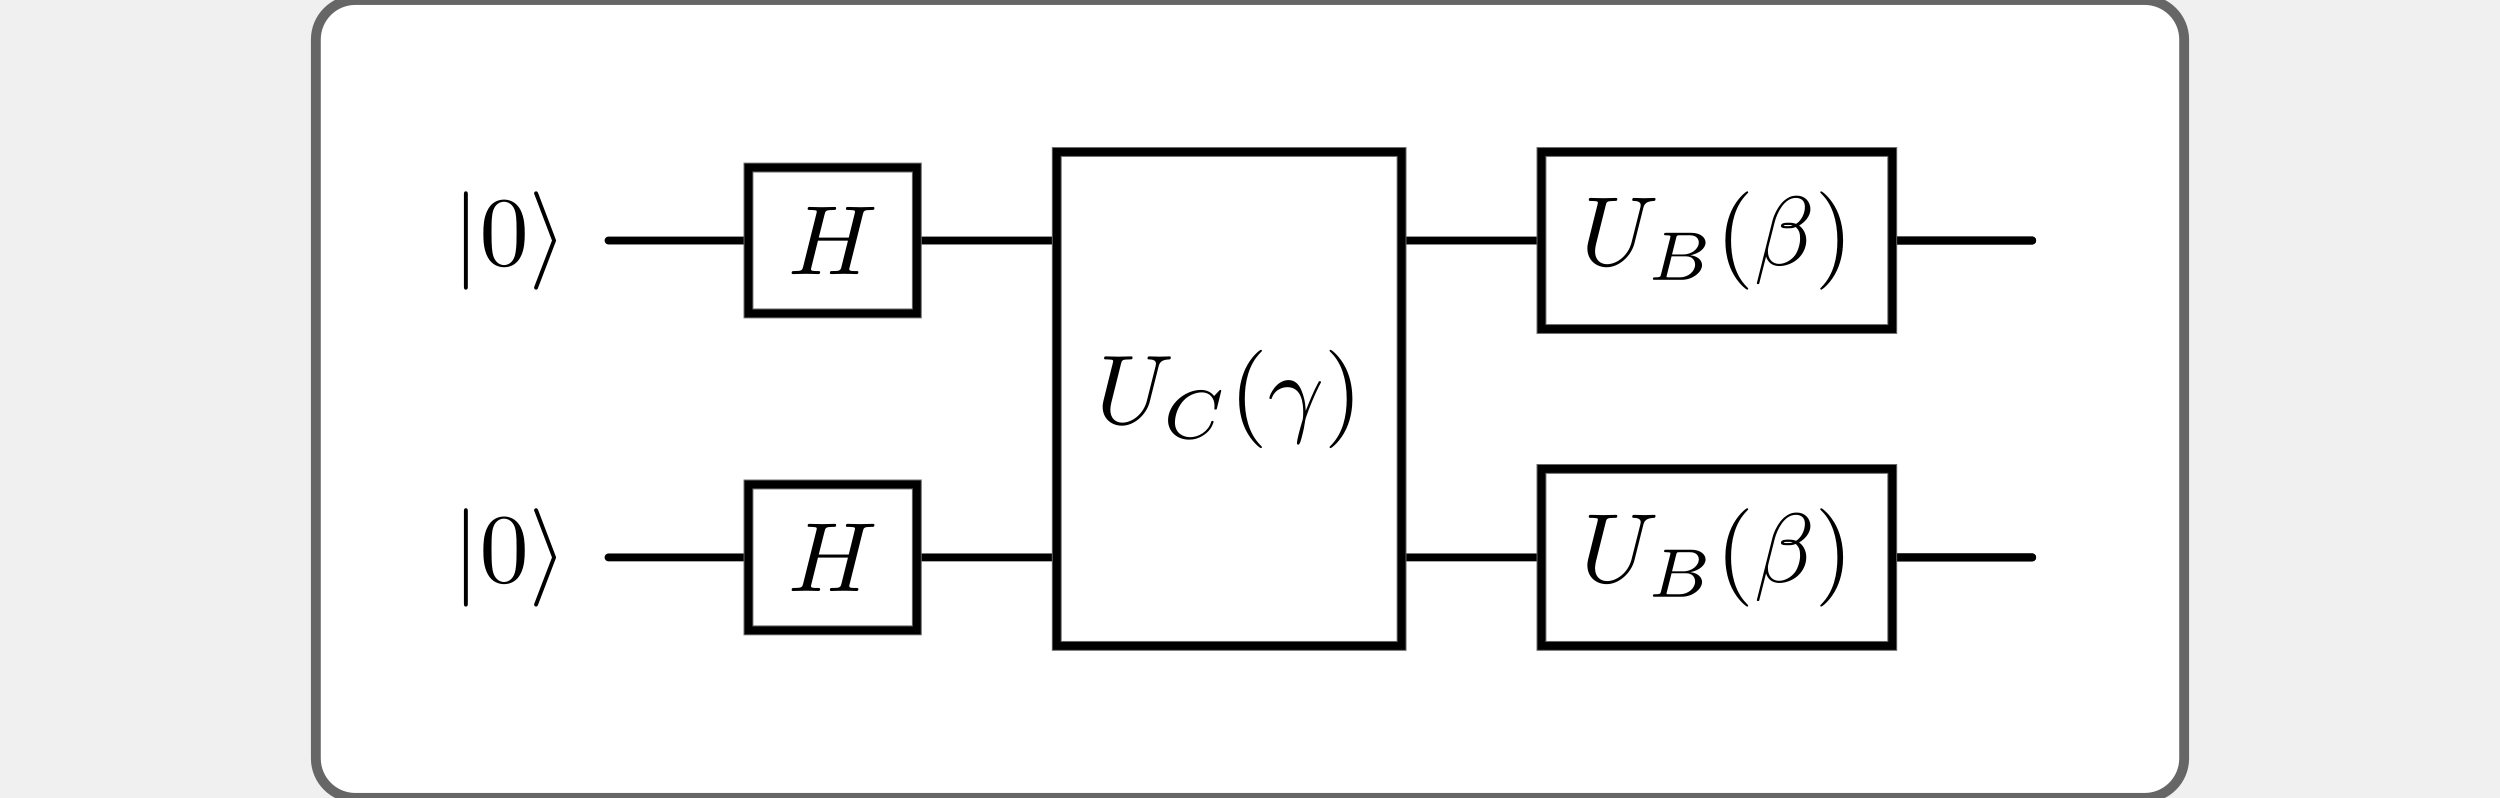
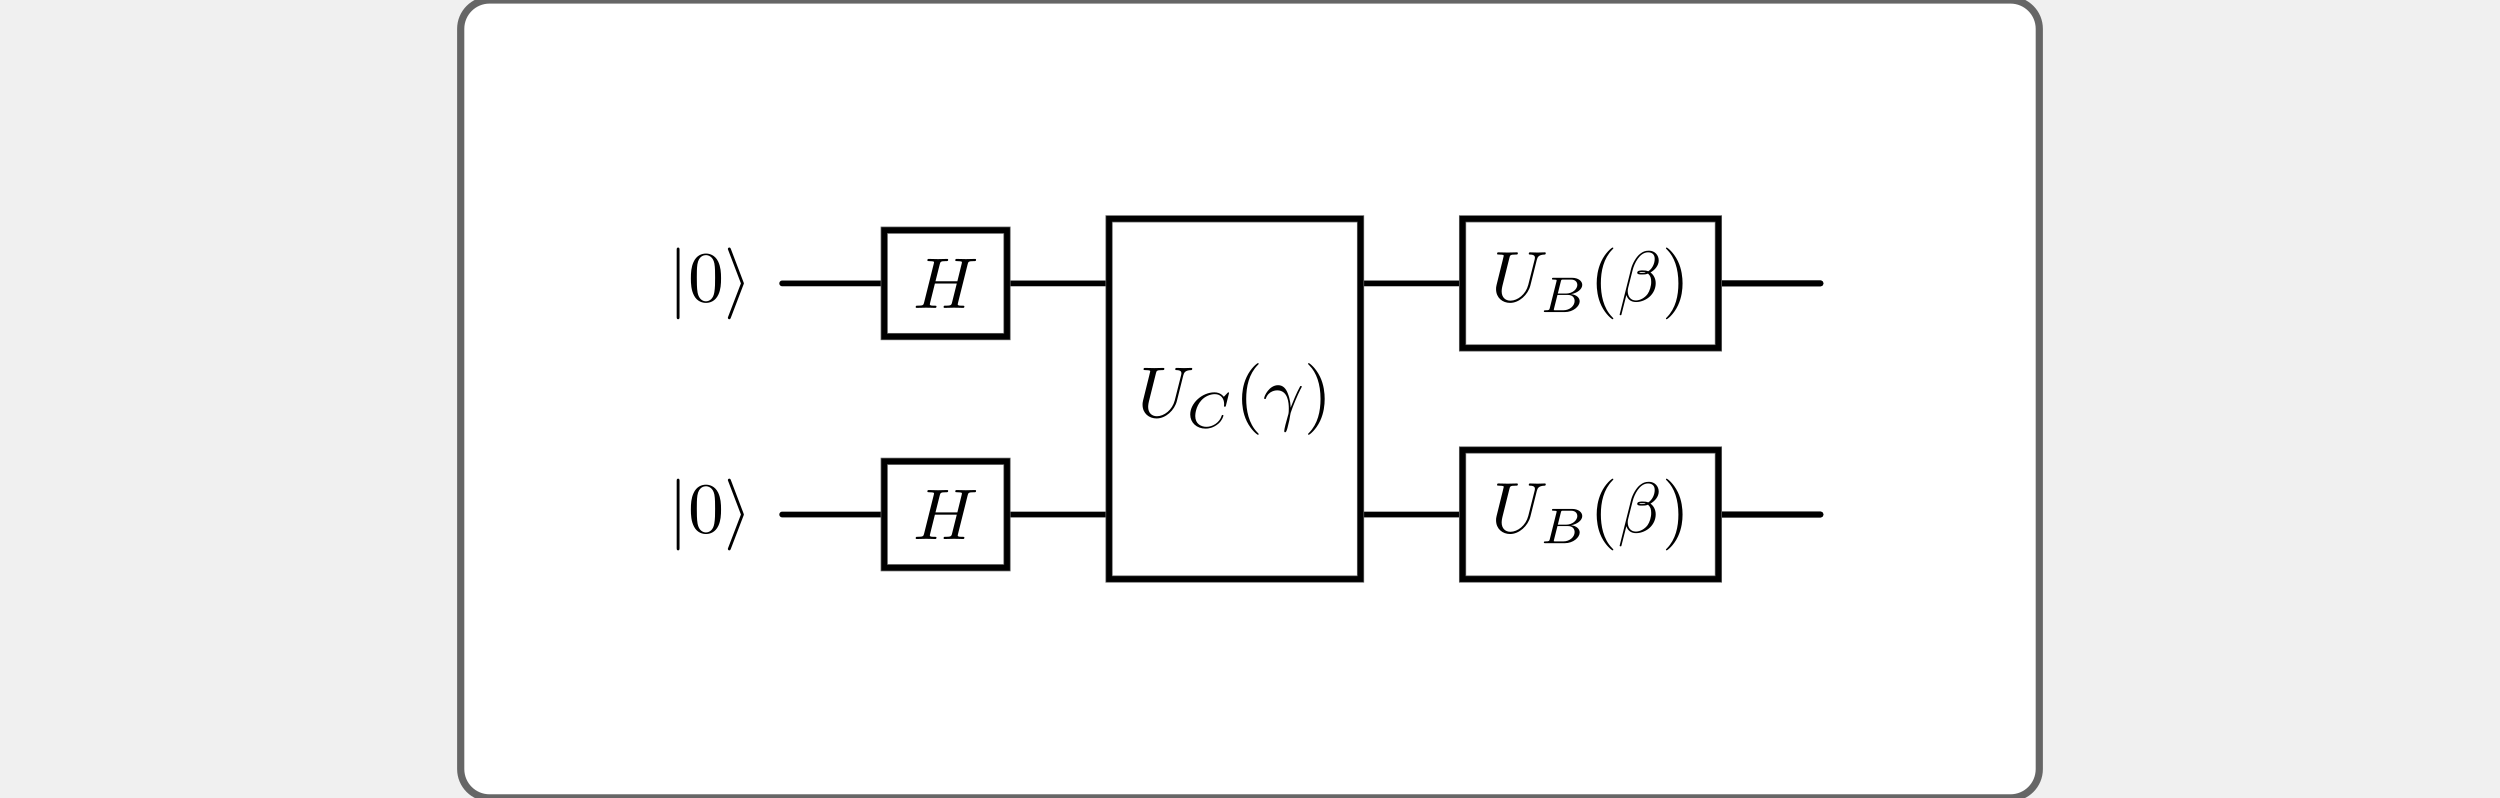
- <svg xmlns="http://www.w3.org/2000/svg" xmlns:xlink="http://www.w3.org/1999/xlink" version="1.1" width="159.283pt" height="50.836pt" viewBox="-68.322 -69.906 189.283 80.836">
+ <svg xmlns="http://www.w3.org/2000/svg" xmlns:xlink="http://www.w3.org/1999/xlink" version="1.1" width="159.283pt" height="50.836pt" viewBox="-83.322 -84.906 219.283 110.836">
  <defs>
    <path id="g0-105" d="M2.72-2.321C2.77-2.441 2.77-2.461 2.77-2.491S2.77-2.54 2.72-2.66L.976-7.243C.917-7.412 .857-7.472 .747-7.472S.548-7.382 .548-7.273C.548-7.243 .548-7.223 .598-7.113L2.361-2.491L.598 2.112C.548 2.222 .548 2.242 .548 2.291C.548 2.401 .638 2.491 .747 2.491C.877 2.491 .917 2.391 .956 2.291L2.72-2.321Z" />
    <path id="g0-106" d="M1.584-7.113C1.584-7.293 1.584-7.472 1.385-7.472S1.186-7.293 1.186-7.113V2.132C1.186 2.311 1.186 2.491 1.385 2.491S1.584 2.311 1.584 2.132V-7.113Z" />
    <path id="g3-40" d="M3.298 2.391C3.298 2.361 3.298 2.341 3.128 2.172C1.883 .917 1.564-.966 1.564-2.491C1.564-4.224 1.943-5.958 3.168-7.203C3.298-7.323 3.298-7.342 3.298-7.372C3.298-7.442 3.258-7.472 3.198-7.472C3.098-7.472 2.202-6.795 1.614-5.529C1.106-4.433 .986-3.328 .986-2.491C.986-1.714 1.096-.508 1.644 .618C2.242 1.843 3.098 2.491 3.198 2.491C3.258 2.491 3.298 2.461 3.298 2.391Z" />
    <path id="g3-41" d="M2.879-2.491C2.879-3.268 2.77-4.473 2.222-5.599C1.624-6.824 .767-7.472 .667-7.472C.608-7.472 .568-7.432 .568-7.372C.568-7.342 .568-7.323 .757-7.143C1.733-6.157 2.301-4.573 2.301-2.491C2.301-.787 1.933 .966 .697 2.222C.568 2.341 .568 2.361 .568 2.391C.568 2.451 .608 2.491 .667 2.491C.767 2.491 1.664 1.813 2.252 .548C2.76-.548 2.879-1.654 2.879-2.491Z" />
    <path id="g3-48" d="M4.583-3.188C4.583-3.985 4.533-4.782 4.184-5.519C3.726-6.476 2.909-6.635 2.491-6.635C1.893-6.635 1.166-6.376 .757-5.45C.438-4.762 .389-3.985 .389-3.188C.389-2.441 .428-1.544 .837-.787C1.265 .02 1.993 .219 2.481 .219C3.019 .219 3.776 .01 4.214-.936C4.533-1.624 4.583-2.401 4.583-3.188ZM2.481 0C2.092 0 1.504-.249 1.325-1.205C1.215-1.803 1.215-2.72 1.215-3.308C1.215-3.945 1.215-4.603 1.295-5.141C1.484-6.326 2.232-6.416 2.481-6.416C2.809-6.416 3.467-6.237 3.656-5.25C3.756-4.692 3.756-3.935 3.756-3.308C3.756-2.56 3.756-1.883 3.646-1.245C3.497-.299 2.929 0 2.481 0Z" />
    <path id="g1-12" d="M5.729-5.669C5.729-6.416 5.181-7.034 4.374-7.034C3.796-7.034 3.517-6.874 3.168-6.615C2.62-6.217 2.072-5.25 1.883-4.493L.299 1.833C.289 1.873 .339 1.933 .418 1.933S.528 1.913 .538 1.883L1.235-.867C1.425-.269 1.863 .1 2.59 .1S4.065-.249 4.513-.687C4.991-1.146 5.31-1.783 5.31-2.521C5.31-3.238 4.941-3.756 4.583-4.005C5.161-4.334 5.729-4.951 5.729-5.669ZM3.935-4.015C3.806-3.965 3.696-3.945 3.457-3.945C3.318-3.945 3.118-3.935 3.019-3.985C3.039-4.085 3.397-4.065 3.507-4.065C3.716-4.065 3.806-4.065 3.935-4.015ZM5.171-5.898C5.171-5.2 4.792-4.483 4.274-4.174C4.005-4.274 3.806-4.294 3.507-4.294C3.298-4.294 2.74-4.304 2.74-3.975C2.73-3.696 3.248-3.726 3.427-3.726C3.796-3.726 3.945-3.736 4.244-3.856C4.623-3.497 4.672-3.188 4.682-2.73C4.702-2.152 4.463-1.405 4.184-1.016C3.796-.478 3.128-.12 2.56-.12C1.803-.12 1.425-.697 1.425-1.405C1.425-1.504 1.425-1.654 1.474-1.843L2.112-4.364C2.331-5.22 3.049-6.804 4.244-6.804C4.822-6.804 5.171-6.496 5.171-5.898Z" />
    <path id="g1-13" d="M.408-2.531C.797-3.676 1.883-3.686 1.993-3.686C3.497-3.686 3.606-1.943 3.606-1.156C3.606-.548 3.557-.379 3.487-.179C3.268 .548 2.969 1.704 2.969 1.963C2.969 2.072 3.019 2.142 3.098 2.142C3.228 2.142 3.308 1.923 3.417 1.544C3.646 .707 3.746 .139 3.786-.169C3.806-.299 3.826-.428 3.866-.558C4.184-1.544 4.822-3.029 5.22-3.816C5.29-3.935 5.41-4.154 5.41-4.194C5.41-4.294 5.31-4.294 5.29-4.294C5.26-4.294 5.2-4.294 5.171-4.224C4.653-3.278 4.254-2.281 3.856-1.275C3.846-1.584 3.836-2.341 3.447-3.308C3.208-3.915 2.809-4.403 2.122-4.403C.877-4.403 .179-2.889 .179-2.58C.179-2.481 .269-2.481 .369-2.481L.408-2.531Z" />
    <path id="g1-72" d="M7.601-6.037C7.691-6.396 7.711-6.496 8.438-6.496C8.697-6.496 8.777-6.496 8.777-6.695C8.777-6.804 8.667-6.804 8.638-6.804C8.359-6.804 7.641-6.775 7.362-6.775C7.073-6.775 6.366-6.804 6.077-6.804C5.998-6.804 5.888-6.804 5.888-6.605C5.888-6.496 5.978-6.496 6.167-6.496C6.187-6.496 6.376-6.496 6.545-6.476C6.725-6.456 6.814-6.446 6.814-6.316C6.814-6.276 6.804-6.257 6.775-6.127L6.177-3.696H3.138L3.726-6.037C3.816-6.396 3.846-6.496 4.563-6.496C4.822-6.496 4.902-6.496 4.902-6.695C4.902-6.804 4.792-6.804 4.762-6.804C4.483-6.804 3.766-6.775 3.487-6.775C3.198-6.775 2.491-6.804 2.202-6.804C2.122-6.804 2.012-6.804 2.012-6.605C2.012-6.496 2.102-6.496 2.291-6.496C2.311-6.496 2.501-6.496 2.67-6.476C2.849-6.456 2.939-6.446 2.939-6.316C2.939-6.276 2.929-6.247 2.899-6.127L1.564-.777C1.465-.389 1.445-.309 .658-.309C.478-.309 .389-.309 .389-.11C.389 0 .508 0 .528 0C.807 0 1.514-.03 1.793-.03C2.002-.03 2.222-.02 2.431-.02C2.65-.02 2.869 0 3.078 0C3.158 0 3.278 0 3.278-.199C3.278-.309 3.188-.309 2.999-.309C2.63-.309 2.351-.309 2.351-.488C2.351-.548 2.371-.598 2.381-.658L3.059-3.387H6.097C5.679-1.733 5.45-.787 5.41-.638C5.31-.319 5.121-.309 4.503-.309C4.354-.309 4.264-.309 4.264-.11C4.264 0 4.384 0 4.403 0C4.682 0 5.39-.03 5.669-.03C5.878-.03 6.097-.02 6.306-.02C6.526-.02 6.745 0 6.954 0C7.034 0 7.153 0 7.153-.199C7.153-.309 7.064-.309 6.874-.309C6.506-.309 6.227-.309 6.227-.488C6.227-.548 6.247-.598 6.257-.658L7.601-6.037Z" />
    <path id="g1-85" d="M6.326-5.758C6.426-6.167 6.605-6.466 7.402-6.496C7.452-6.496 7.572-6.506 7.572-6.695C7.572-6.705 7.572-6.804 7.442-6.804C7.113-6.804 6.765-6.775 6.426-6.775S5.719-6.804 5.39-6.804C5.33-6.804 5.21-6.804 5.21-6.605C5.21-6.496 5.31-6.496 5.39-6.496C5.958-6.486 6.067-6.276 6.067-6.057C6.067-6.027 6.047-5.878 6.037-5.848L5.141-2.291C4.802-.956 3.656-.09 2.66-.09C1.983-.09 1.445-.528 1.445-1.385C1.445-1.405 1.445-1.724 1.554-2.162L2.521-6.037C2.61-6.396 2.63-6.496 3.357-6.496C3.616-6.496 3.696-6.496 3.696-6.695C3.696-6.804 3.587-6.804 3.557-6.804C3.278-6.804 2.56-6.775 2.281-6.775C1.993-6.775 1.285-6.804 .996-6.804C.917-6.804 .807-6.804 .807-6.605C.807-6.496 .897-6.496 1.086-6.496C1.106-6.496 1.295-6.496 1.465-6.476C1.644-6.456 1.733-6.446 1.733-6.316C1.733-6.257 1.624-5.838 1.564-5.609L1.345-4.732C1.255-4.344 .777-2.461 .737-2.271C.667-1.993 .667-1.843 .667-1.694C.667-.478 1.574 .219 2.62 .219C3.875 .219 5.111-.907 5.44-2.222L6.326-5.758Z" />
    <path id="g2-66" d="M1.325-.544C1.262-.307 1.248-.251 .711-.251C.593-.251 .502-.251 .502-.105C.502 0 .586 0 .711 0H3.41C4.582 0 5.481-.802 5.481-1.492C5.481-1.988 5.028-2.413 4.289-2.49C5.133-2.643 5.837-3.173 5.837-3.773C5.837-4.303 5.3-4.763 4.394-4.763H1.855C1.723-4.763 1.632-4.763 1.632-4.61C1.632-4.512 1.716-4.512 1.855-4.512C1.862-4.512 1.995-4.512 2.12-4.498C2.267-4.484 2.28-4.47 2.28-4.4C2.28-4.387 2.28-4.352 2.253-4.247L1.325-.544ZM2.441-2.573L2.866-4.275C2.922-4.491 2.929-4.512 3.222-4.512H4.282C4.993-4.512 5.154-4.045 5.154-3.78C5.154-3.215 4.519-2.573 3.585-2.573H2.441ZM2.106-.251C1.89-.251 1.883-.258 1.883-.321C1.883-.328 1.883-.363 1.911-.467L2.392-2.378H3.87C4.526-2.378 4.777-1.946 4.777-1.541C4.777-.851 4.073-.251 3.229-.251H2.106Z" />
    <path id="g2-67" d="M5.879-4.812C5.879-4.847 5.858-4.903 5.788-4.903C5.739-4.903 5.726-4.889 5.663-4.819L5.154-4.282C5.091-4.366 4.7-4.903 3.843-4.903C2.148-4.903 .488-3.403 .488-1.827C.488-.69 1.381 .139 2.629 .139C3.006 .139 3.675 .063 4.394-.544C4.944-1.011 5.098-1.618 5.098-1.674C5.098-1.764 5.014-1.764 4.979-1.764C4.889-1.764 4.875-1.73 4.854-1.653C4.568-.697 3.592-.112 2.748-.112C2.008-.112 1.186-.509 1.186-1.611C1.186-1.813 1.234-2.915 2.036-3.794C2.518-4.331 3.25-4.652 3.912-4.652C4.721-4.652 5.196-4.066 5.196-3.285C5.196-3.089 5.175-3.041 5.175-2.999C5.175-2.908 5.265-2.908 5.3-2.908C5.412-2.908 5.412-2.929 5.447-3.062L5.879-4.812Z" />
  </defs>
  <g id="page1">
-     <rect x="-68.322" y="-69.906" width="189.283" height="80.836" fill="#fff" stroke="#666" stroke-width="1" rx="4" />
+     <rect x="-83.322" y="-84.906" width="219.283" height="110.836" fill="#fff" stroke="#666" stroke-width="1" rx="4" />
    <path d="M-24.492-45.539H-38.668" stroke="#000" fill="none" stroke-width=".797" stroke-miterlimit="10" stroke-linecap="round" />
    <path d="M6.742-45.539H-7.434" stroke="#000" fill="none" stroke-width=".797" stroke-miterlimit="10" stroke-linecap="round" />
    <path d="M55.848-45.539H41.676" stroke="#000" fill="none" stroke-width=".797" stroke-miterlimit="10" stroke-linecap="round" />
    <path d="M105.562-45.539H91.387" stroke="#000" fill="none" stroke-width=".797" stroke-miterlimit="10" stroke-linecap="round" />
    <path d="M105.562-45.539H91.387" stroke="#000" fill="none" stroke-width=".797" stroke-miterlimit="10" stroke-linecap="round" />
    <path d="M-24.492-13.434H-38.668" stroke="#000" fill="none" stroke-width=".797" stroke-miterlimit="10" stroke-linecap="round" />
    <path d="M6.742-13.434H-7.434" stroke="#000" fill="none" stroke-width=".797" stroke-miterlimit="10" stroke-linecap="round" />
    <path d="M55.848-13.434H41.676" stroke="#000" fill="none" stroke-width=".797" stroke-miterlimit="10" stroke-linecap="round" />
    <path d="M105.562-13.434H91.387" stroke="#000" fill="none" stroke-width=".797" stroke-miterlimit="10" stroke-linecap="round" />
    <path d="M105.562-13.434H91.387" stroke="#000" fill="none" stroke-width=".797" stroke-miterlimit="10" stroke-linecap="round" />
    <g transform="matrix(1 0 0 1 -87.9547 -13.5625)">
      <use x="33.447" y="-29.487" xlink:href="#g0-106" />
      <use x="36.215" y="-29.487" xlink:href="#g3-48" />
      <use x="41.196" y="-29.487" xlink:href="#g0-105" />
    </g>
    <path d="M-24.492-38.152H-7.434V-52.93H-24.492Z" fill="#fff" stroke="#666" stroke-width="1" rx="4" />
    <path d="M-24.492-38.152H-7.434V-52.93H-24.492Z" stroke="#000" fill="none" stroke-width=".797" stroke-miterlimit="10" />
    <g transform="matrix(1 0 0 1 -53.9557 -12.6493)">
      <use x="33.447" y="-29.487" xlink:href="#g1-72" />
    </g>
    <path d="M6.742-4.469H41.676V-54.508H6.742Z" fill="#fff" stroke="#666" stroke-width="1" rx="4" />
    <path d="M6.742-4.469H41.676V-54.508H6.742Z" stroke="#000" fill="none" stroke-width=".797" stroke-miterlimit="10" />
    <g transform="matrix(1 0 0 1 -22.7211 2.4907)">
      <use x="33.447" y="-29.487" xlink:href="#g1-85" />
      <use x="40.25" y="-27.993" xlink:href="#g2-67" />
      <use x="46.95" y="-29.487" xlink:href="#g3-40" />
      <use x="50.825" y="-29.487" xlink:href="#g1-13" />
      <use x="56.536" y="-29.487" xlink:href="#g3-41" />
    </g>
    <path d="M55.848-36.574H91.387V-54.508H55.848Z" fill="#fff" stroke="#666" stroke-width="1" rx="4" />
    <path d="M55.848-36.574H91.387V-54.508H55.848Z" stroke="#000" fill="none" stroke-width=".797" stroke-miterlimit="10" />
    <g transform="matrix(1 0 0 1 26.3861 -13.5625)">
      <use x="33.447" y="-29.487" xlink:href="#g1-85" />
      <use x="40.25" y="-27.993" xlink:href="#g2-66" />
      <use x="47.107" y="-29.487" xlink:href="#g3-40" />
      <use x="50.981" y="-29.487" xlink:href="#g1-12" />
      <use x="57.142" y="-29.487" xlink:href="#g3-41" />
    </g>
    <g transform="matrix(1 0 0 1 -87.9547 18.5439)">
      <use x="33.447" y="-29.487" xlink:href="#g0-106" />
      <use x="36.215" y="-29.487" xlink:href="#g3-48" />
      <use x="41.196" y="-29.487" xlink:href="#g0-105" />
    </g>
    <path d="M-24.492-6.043H-7.434V-20.824H-24.492Z" fill="#fff" stroke="#666" stroke-width="1" rx="4" />
    <path d="M-24.492-6.043H-7.434V-20.824H-24.492Z" stroke="#000" fill="none" stroke-width=".797" stroke-miterlimit="10" />
    <g transform="matrix(1 0 0 1 -53.9557 19.4571)">
      <use x="33.447" y="-29.487" xlink:href="#g1-72" />
    </g>
    <path d="M55.848-4.469H91.387V-22.398H55.848Z" fill="#fff" stroke="#666" stroke-width="1" rx="4" />
    <path d="M55.848-4.469H91.387V-22.398H55.848Z" stroke="#000" fill="none" stroke-width=".797" stroke-miterlimit="10" />
    <g transform="matrix(1 0 0 1 26.3861 18.5439)">
      <use x="33.447" y="-29.487" xlink:href="#g1-85" />
      <use x="40.25" y="-27.993" xlink:href="#g2-66" />
      <use x="47.107" y="-29.487" xlink:href="#g3-40" />
      <use x="50.981" y="-29.487" xlink:href="#g1-12" />
      <use x="57.142" y="-29.487" xlink:href="#g3-41" />
    </g>
  </g>
</svg>
